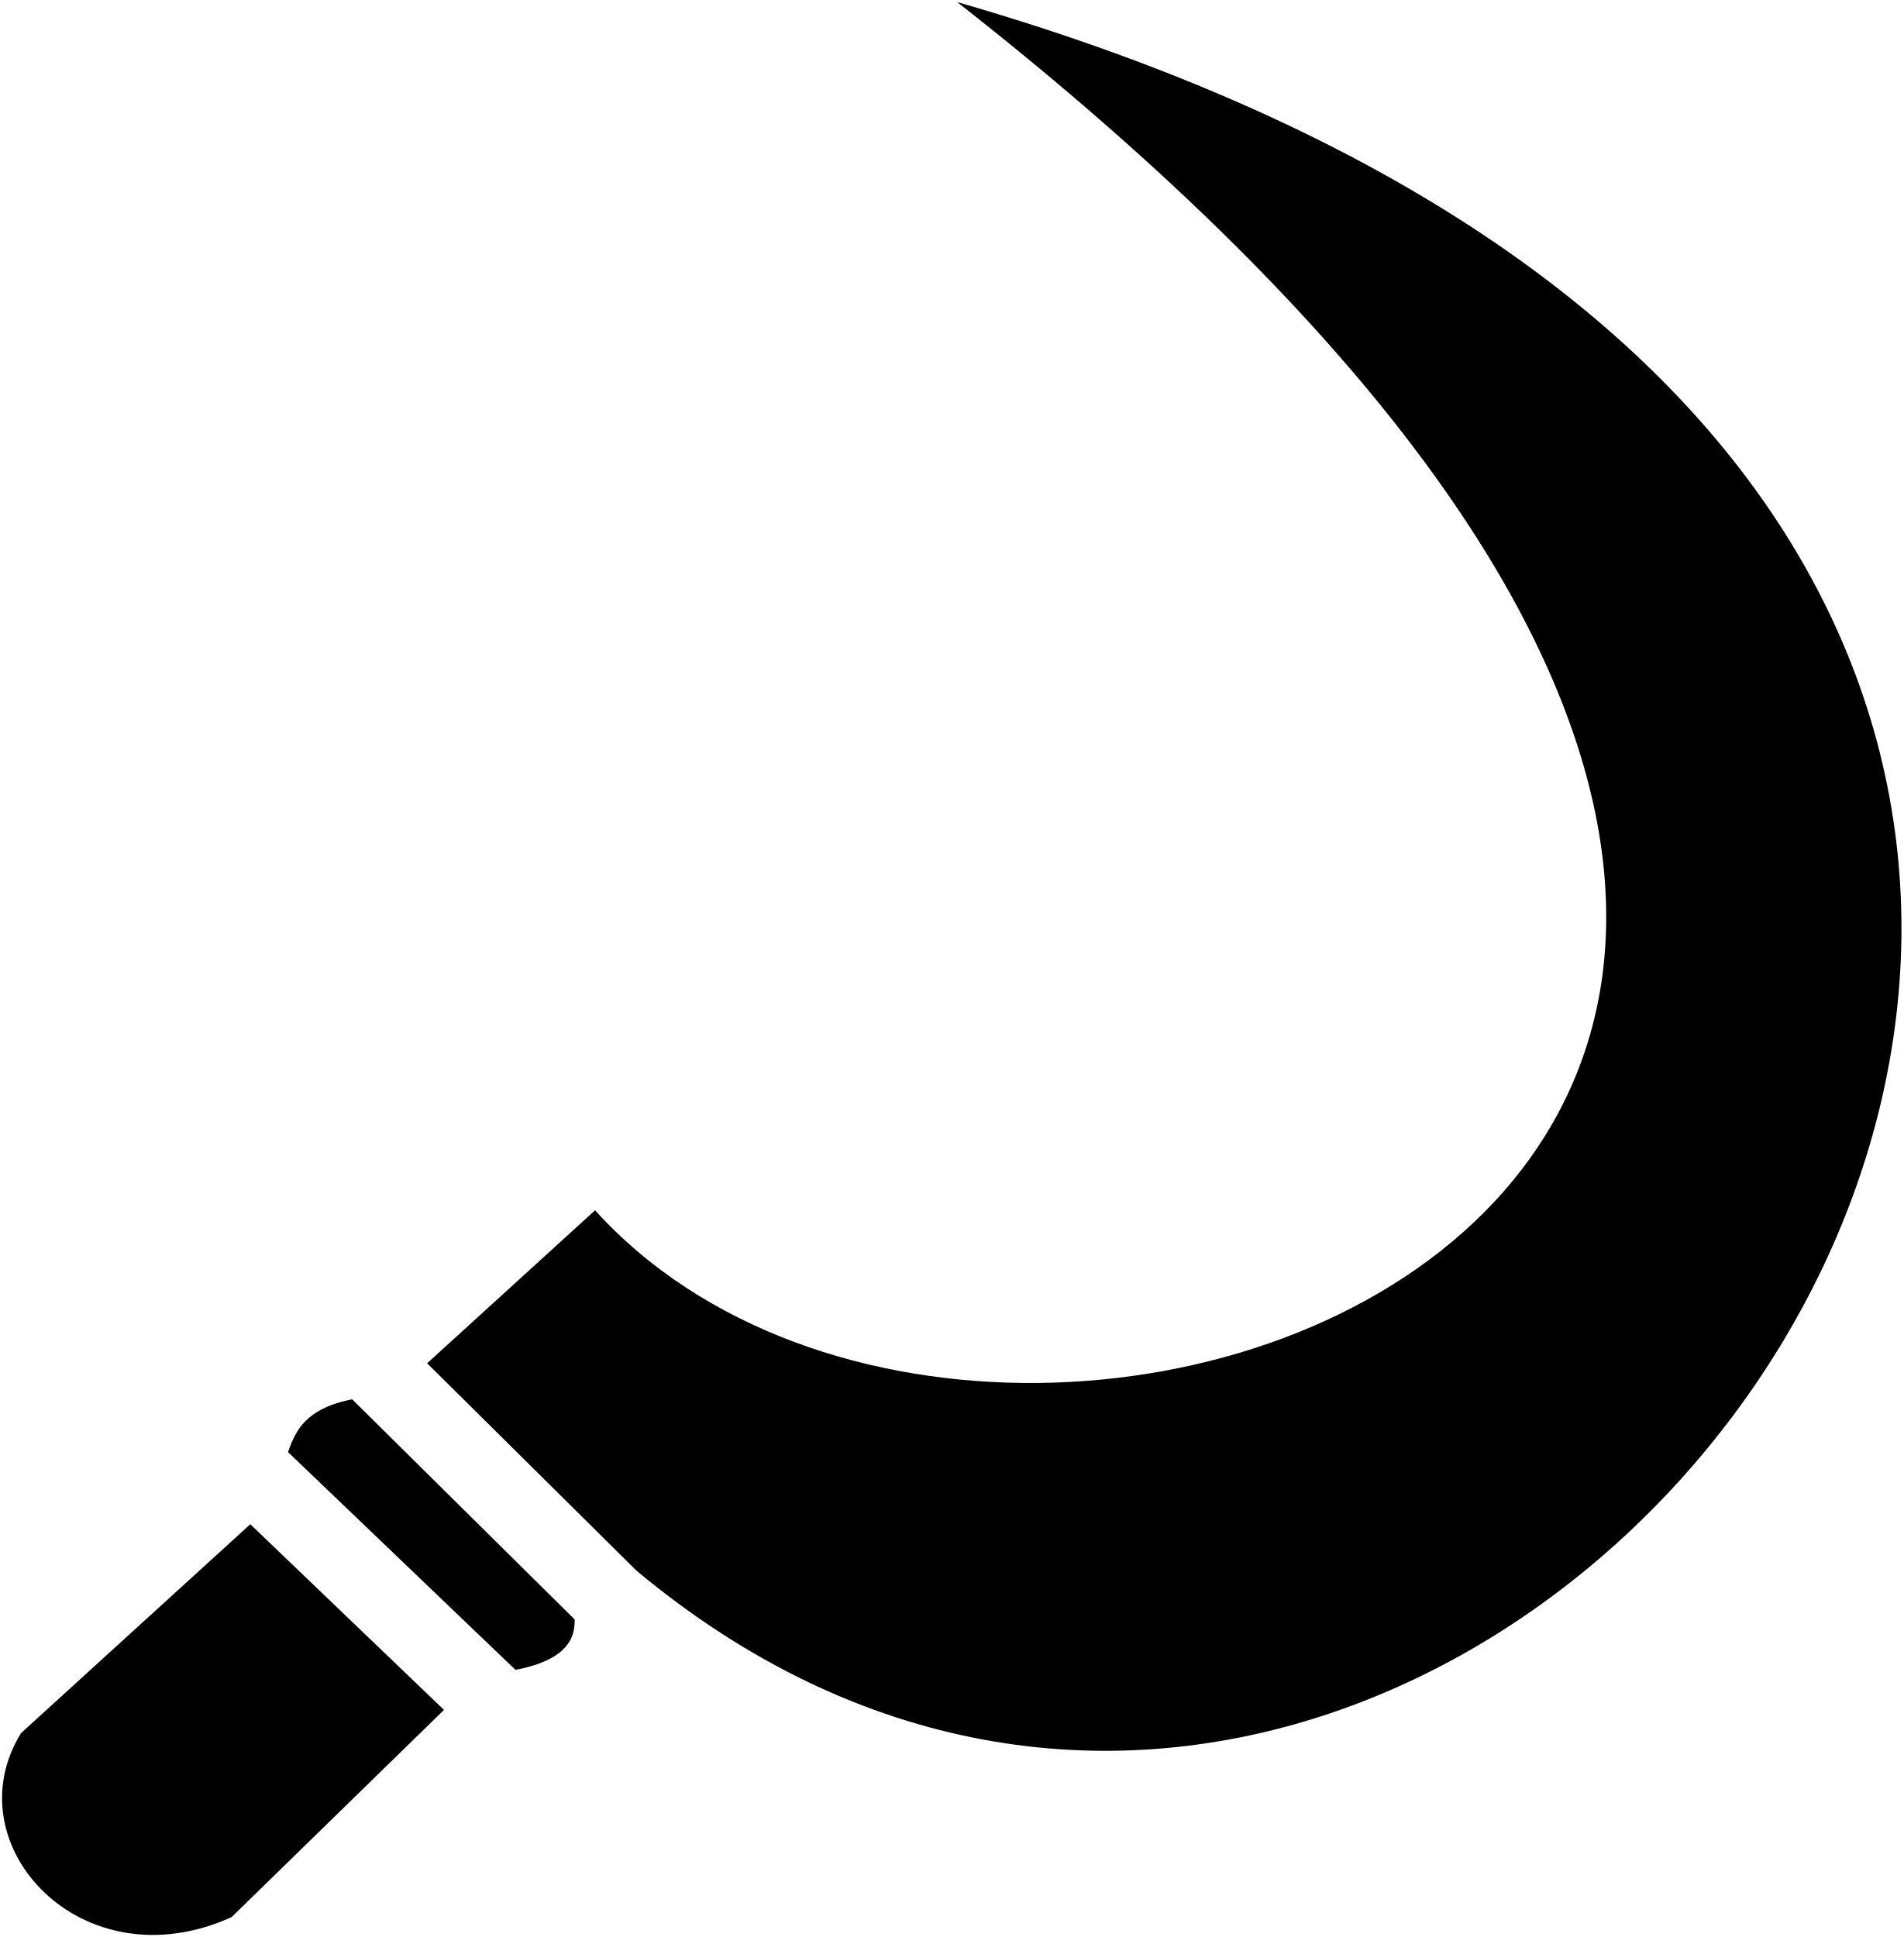
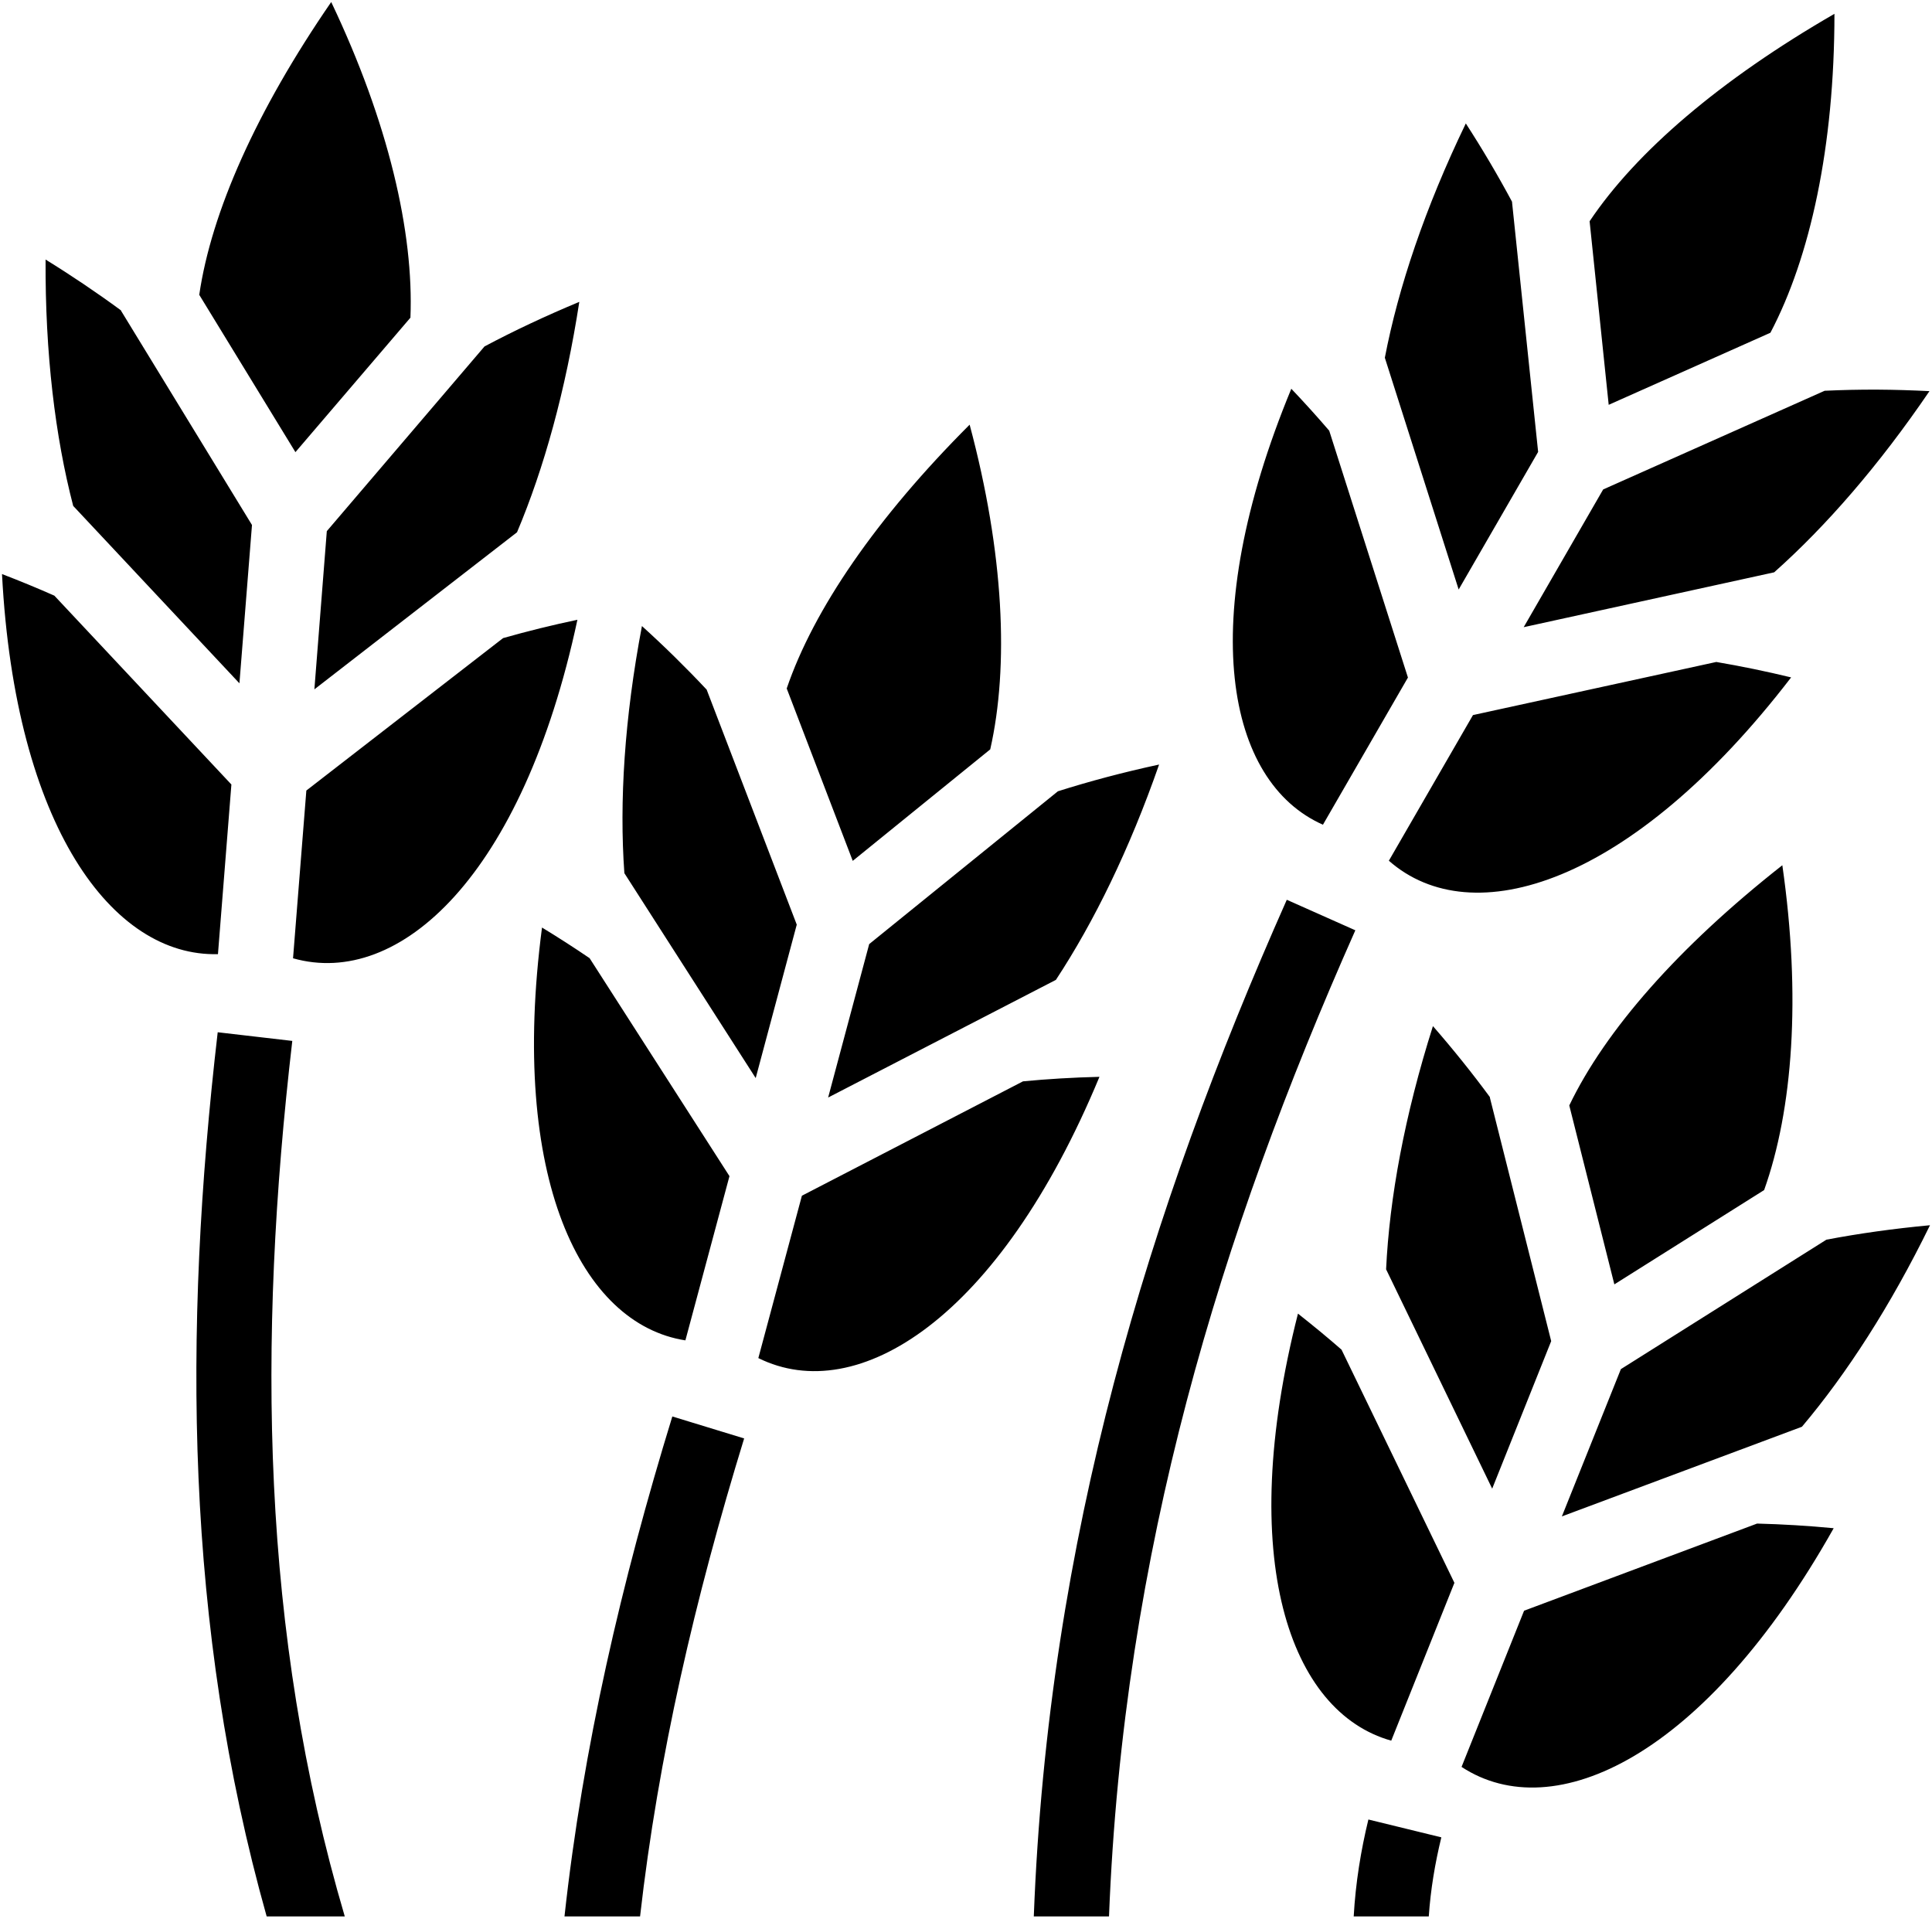
- <svg xmlns="http://www.w3.org/2000/svg" viewBox="25.287 24.656 461.919 470.121">
+ <svg xmlns="http://www.w3.org/2000/svg" viewBox="15.906 16.184 480.877 477.472">
  <g class="" transform="translate(0,0)" style="">
-     <path d="M257.563 25.156c353.16 276.87 16.918 408.895-87.875 293.25l-40.75 37.125 50.812 50.345c217.562 181.363 524.73-252.058 77.813-380.72zM110.75 364.28c-5.525 1.065-8.975 2.957-11.313 5.25-1.956 1.922-3.248 4.556-4.25 7.564l55.188 52.844c5.468-1.008 9.264-2.796 11.28-4.688 1.997-1.872 3.095-3.864 3.095-7.53l-54-53.44zm-24.72 30.314L30.407 445.28c-16.737 27 14.693 61.198 51.093 44.66l51.53-50.282-47-45.062z" fill="#000000" fill-opacity="1" transform="translate(0, 0) scale(1, 1) rotate(360, 256, 256) skewX(0) skewY(0)" />
+     <path d="M98.344 16.688C79.692 43.785 68.498 69.01 65.5 89.56l23.938 39.157 28.624-33.47c.868-21.213-5.49-48.677-19.718-78.563zM472.5 19.625C444.04 36.055 423.112 54 411.562 71.25l4.75 45.688L456.563 99c9.89-18.777 15.938-46.29 15.938-79.375zm-91.75 27.28c-10.153 21.036-16.8 40.84-20.156 58.314l18.375 57.686 19.78-34.25-6.5-62.22h.03a276.899 276.899 0 0 0-11.53-19.53zM27.25 80.782c-.125 23.364 2.393 44.102 6.875 61.314L75.5 186.25l3.125-39.406L46 93.47l.03-.032a279.975 279.975 0 0 0-18.78-12.657zm132.844 10.532c-8.415 3.504-16.29 7.213-23.594 11.094l-39.25 45.97-3.094 39.374 50.438-39.094c6.712-15.904 12.09-35.263 15.5-57.344zm177.22 21.626c-24.024 58.09-16.16 97.86 7.873 108.5l21.157-36.625-19.594-61.438a273.514 273.514 0 0 0-9.438-10.438zm146.03.218c-4.55-.028-8.97.084-13.28.28L414.935 138l-19.78 34.28 62.343-13.655c12.897-11.47 26.09-26.626 38.656-45.094-4.358-.216-8.64-.348-12.812-.374zm-226.094 8.72c-23.24 23.238-38.832 46.003-45.53 65.655l16.436 42.907 34.22-27.75c4.695-20.704 3.436-48.856-5.126-80.812zM16.406 159.06c3.28 62.77 27.482 95.31 53.75 94.594l3.344-42.22-44.063-47a278.462 278.462 0 0 0-13.03-5.374zm143.22 11.375a272.272 272.272 0 0 0-18.5 4.563l-48.97 37.938-3.312 41.75c26.492 7.51 57.16-20.567 70.78-84.25zm16.06 1.563c-4.36 22.935-5.65 43.762-4.374 61.5l32.688 51 10.22-38.188-22.407-58.437h.03a276.624 276.624 0 0 0-16.155-15.875zm267.408 8.938-60.563 13.218-20.936 36.25c20.682 18.195 60.438 6.035 100.125-45.625a274.745 274.745 0 0 0-18.626-3.843zm-138.688 25.53c-8.912 1.92-17.304 4.16-25.187 6.657l-46.97 38.03-10.22 38.19 56.69-29.283c9.493-14.424 18.323-32.49 25.686-53.593zm155.125 25.063c-25.85 20.324-44.046 41.06-53.03 59.782l11.22 44.532 37.28-23.47c7.126-19.99 9.236-48.088 4.53-80.843zm-123.342 8.595c-34.435 77.573-59.394 159.06-62.97 253.03h18.72c3.558-90.792 27.573-169.428 61.312-245.436l-17.063-7.595zm-185.375 6.906c-8.173 62.347 9.714 98.713 35.687 102.75l10.97-40.874-34.814-54.25a278.524 278.524 0 0 0-11.844-7.625zm221.75 24.532c-7.053 22.243-10.817 42.77-11.657 60.532l26.406 54.594L402 349.967l-15.28-60.687h.06c-4.3-5.848-9.033-11.76-14.217-17.717zm-302.47 1.532c-8.664 74.584-8.13 147.835 12.188 220.062h19.44c-20.877-70.772-21.764-143.02-13.064-217.906l-18.562-2.156zm219.47 11.094c-6.613.16-12.953.54-19.032 1.125L215.5 313.78l-10.844 40.408c24.69 12.23 59.938-9.82 84.906-70zm206.718 36.937c-9.072.844-17.664 2.052-25.78 3.594l-51.156 32.217-14.688 36.657 59.75-22.313c11.14-13.193 22.055-30.075 31.875-50.155zm-157.31 22c-15.528 60.938-2.096 99.19 23.217 106.28l15.72-39.28-28.094-58.03c-3.43-3-7.053-5.985-10.844-8.97zM183.25 368.72c-12.674 41.233-22.26 82.547-26.844 124.436h18.813c4.507-39.722 13.69-79.23 25.905-118.97l-17.875-5.467zm270 26.655-58 21.688-15.563 38.875c23.056 15.098 60.673-2.606 92.625-59.407a273.166 273.166 0 0 0-19.062-1.155zM356.5 469.03c-1.874 7.713-3.185 15.757-3.656 24.126h18.687c.45-6.686 1.55-13.206 3.126-19.687l-18.156-4.44z" fill="#000000" fill-opacity="1" transform="translate(0, 0) scale(1, 1) rotate(360, 256, 256) skewX(0) skewY(0)" />
  </g>
</svg>
